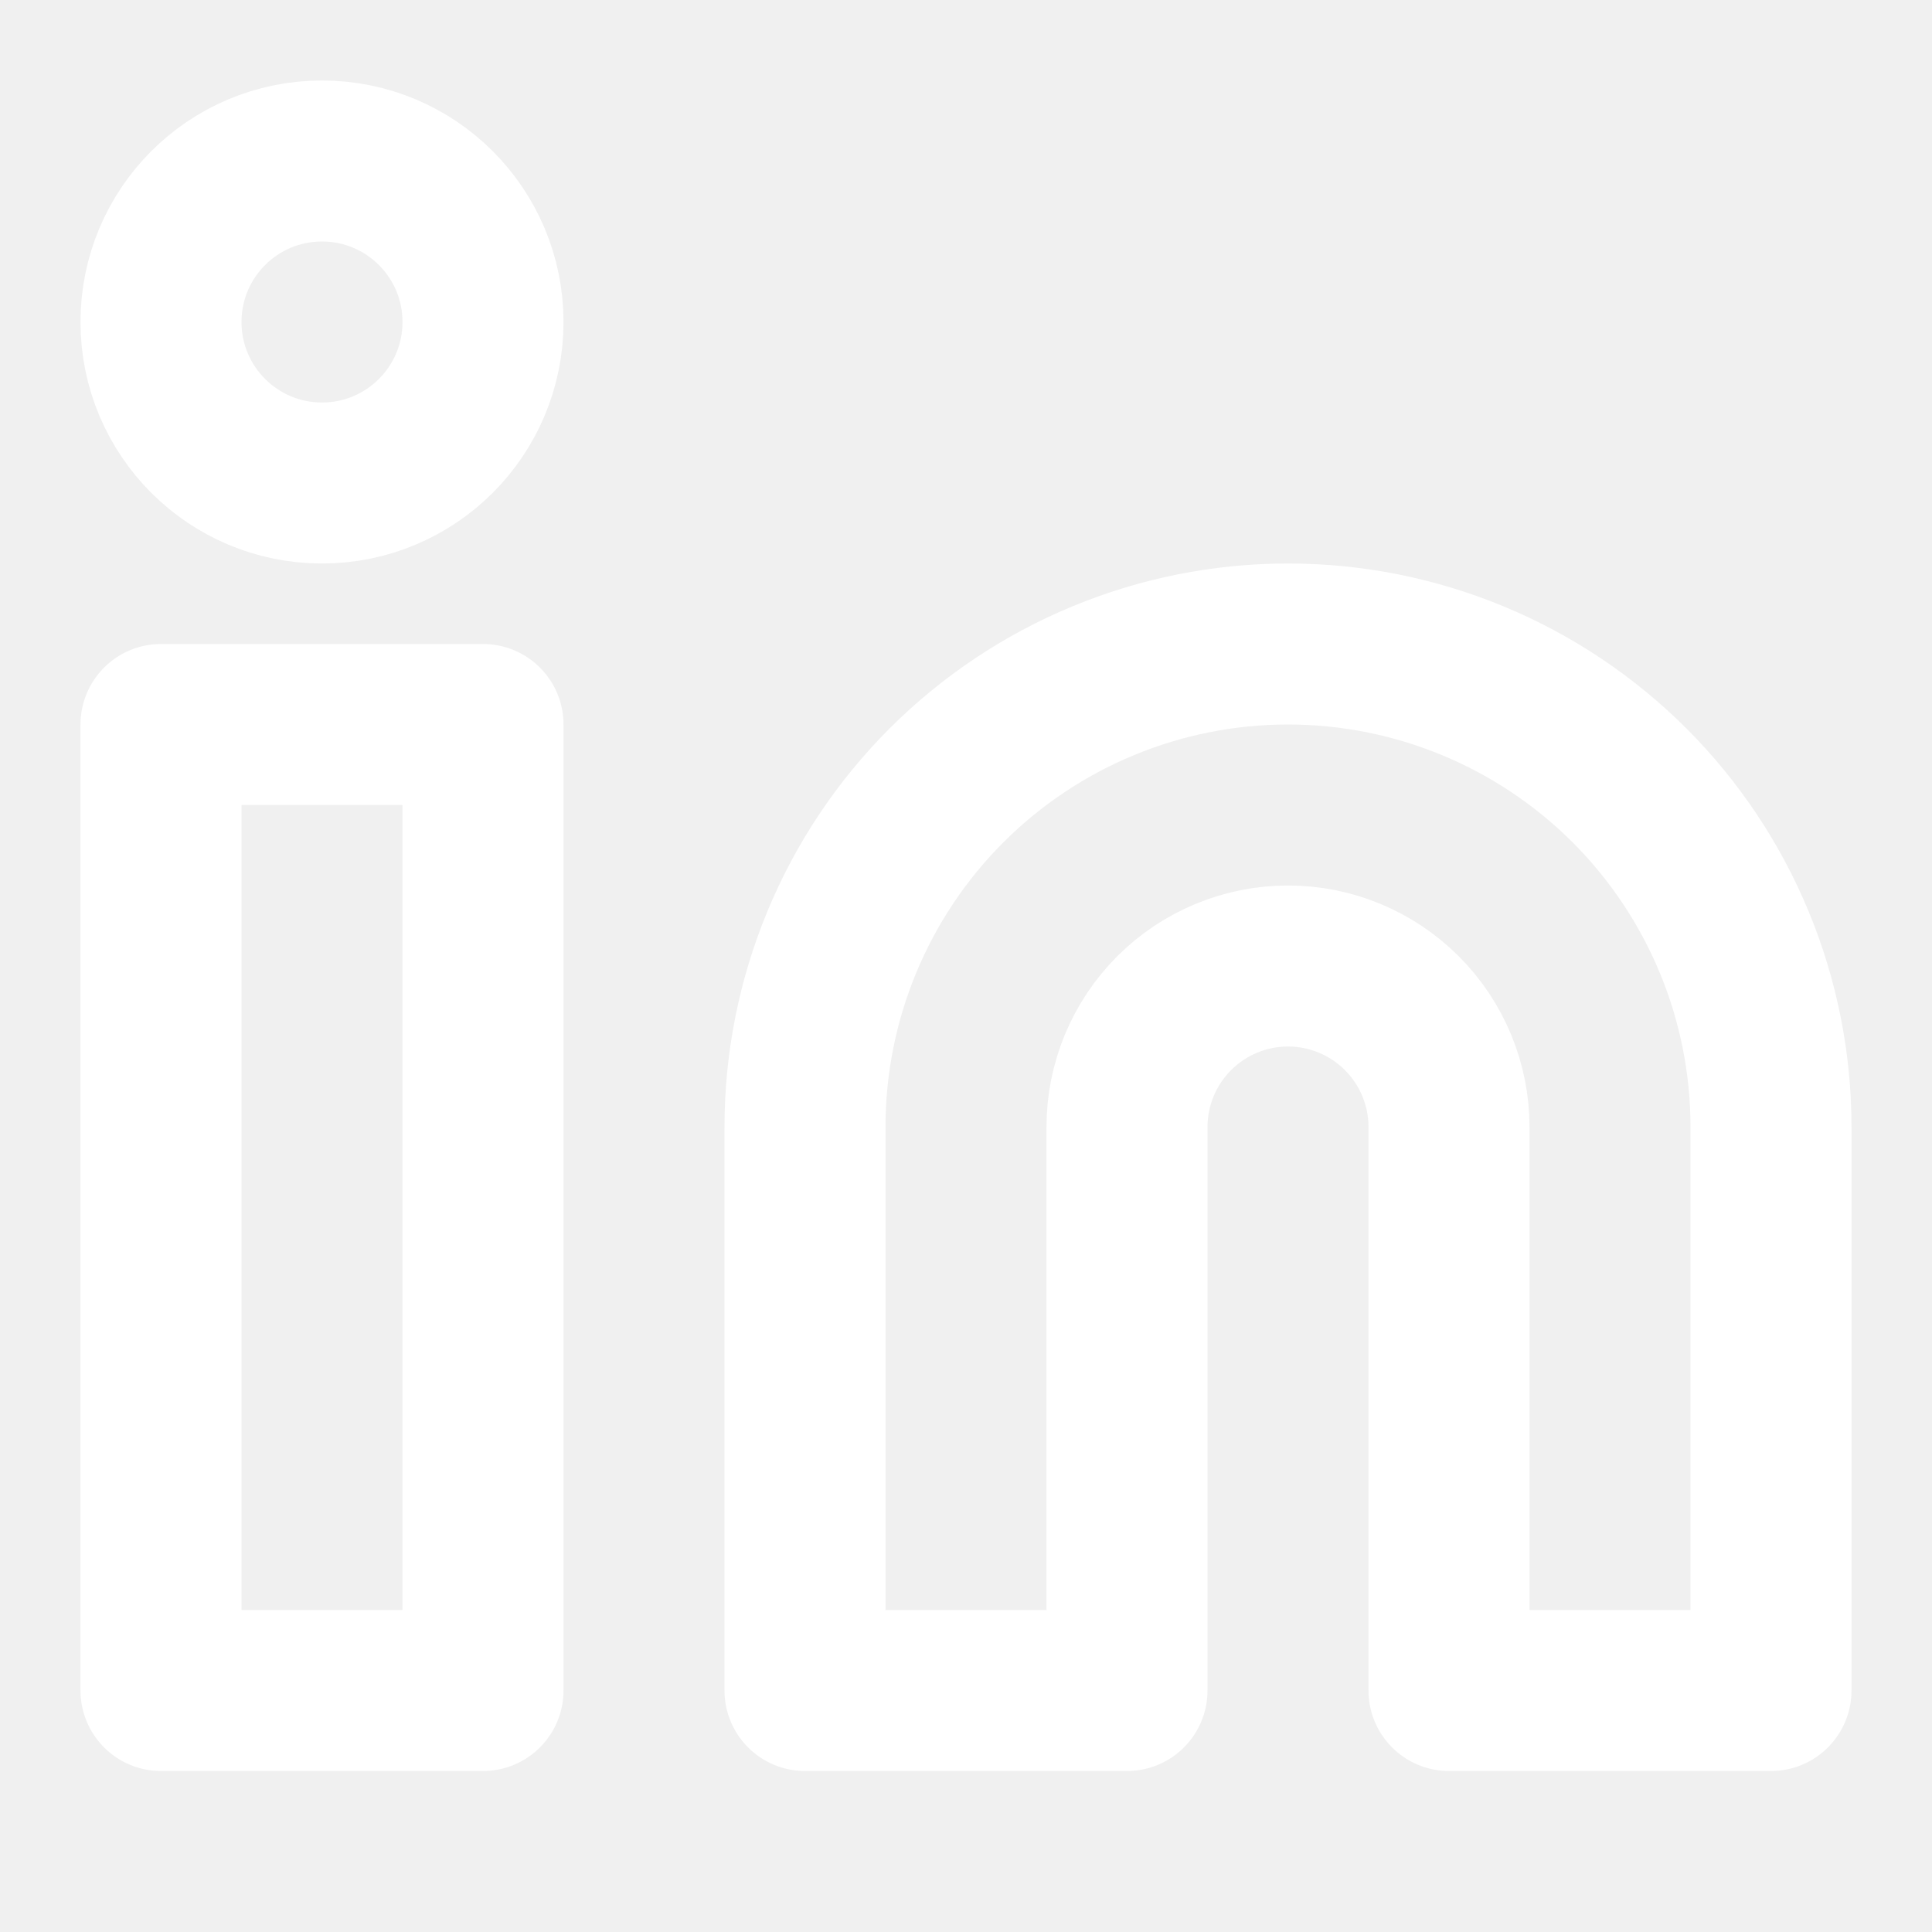
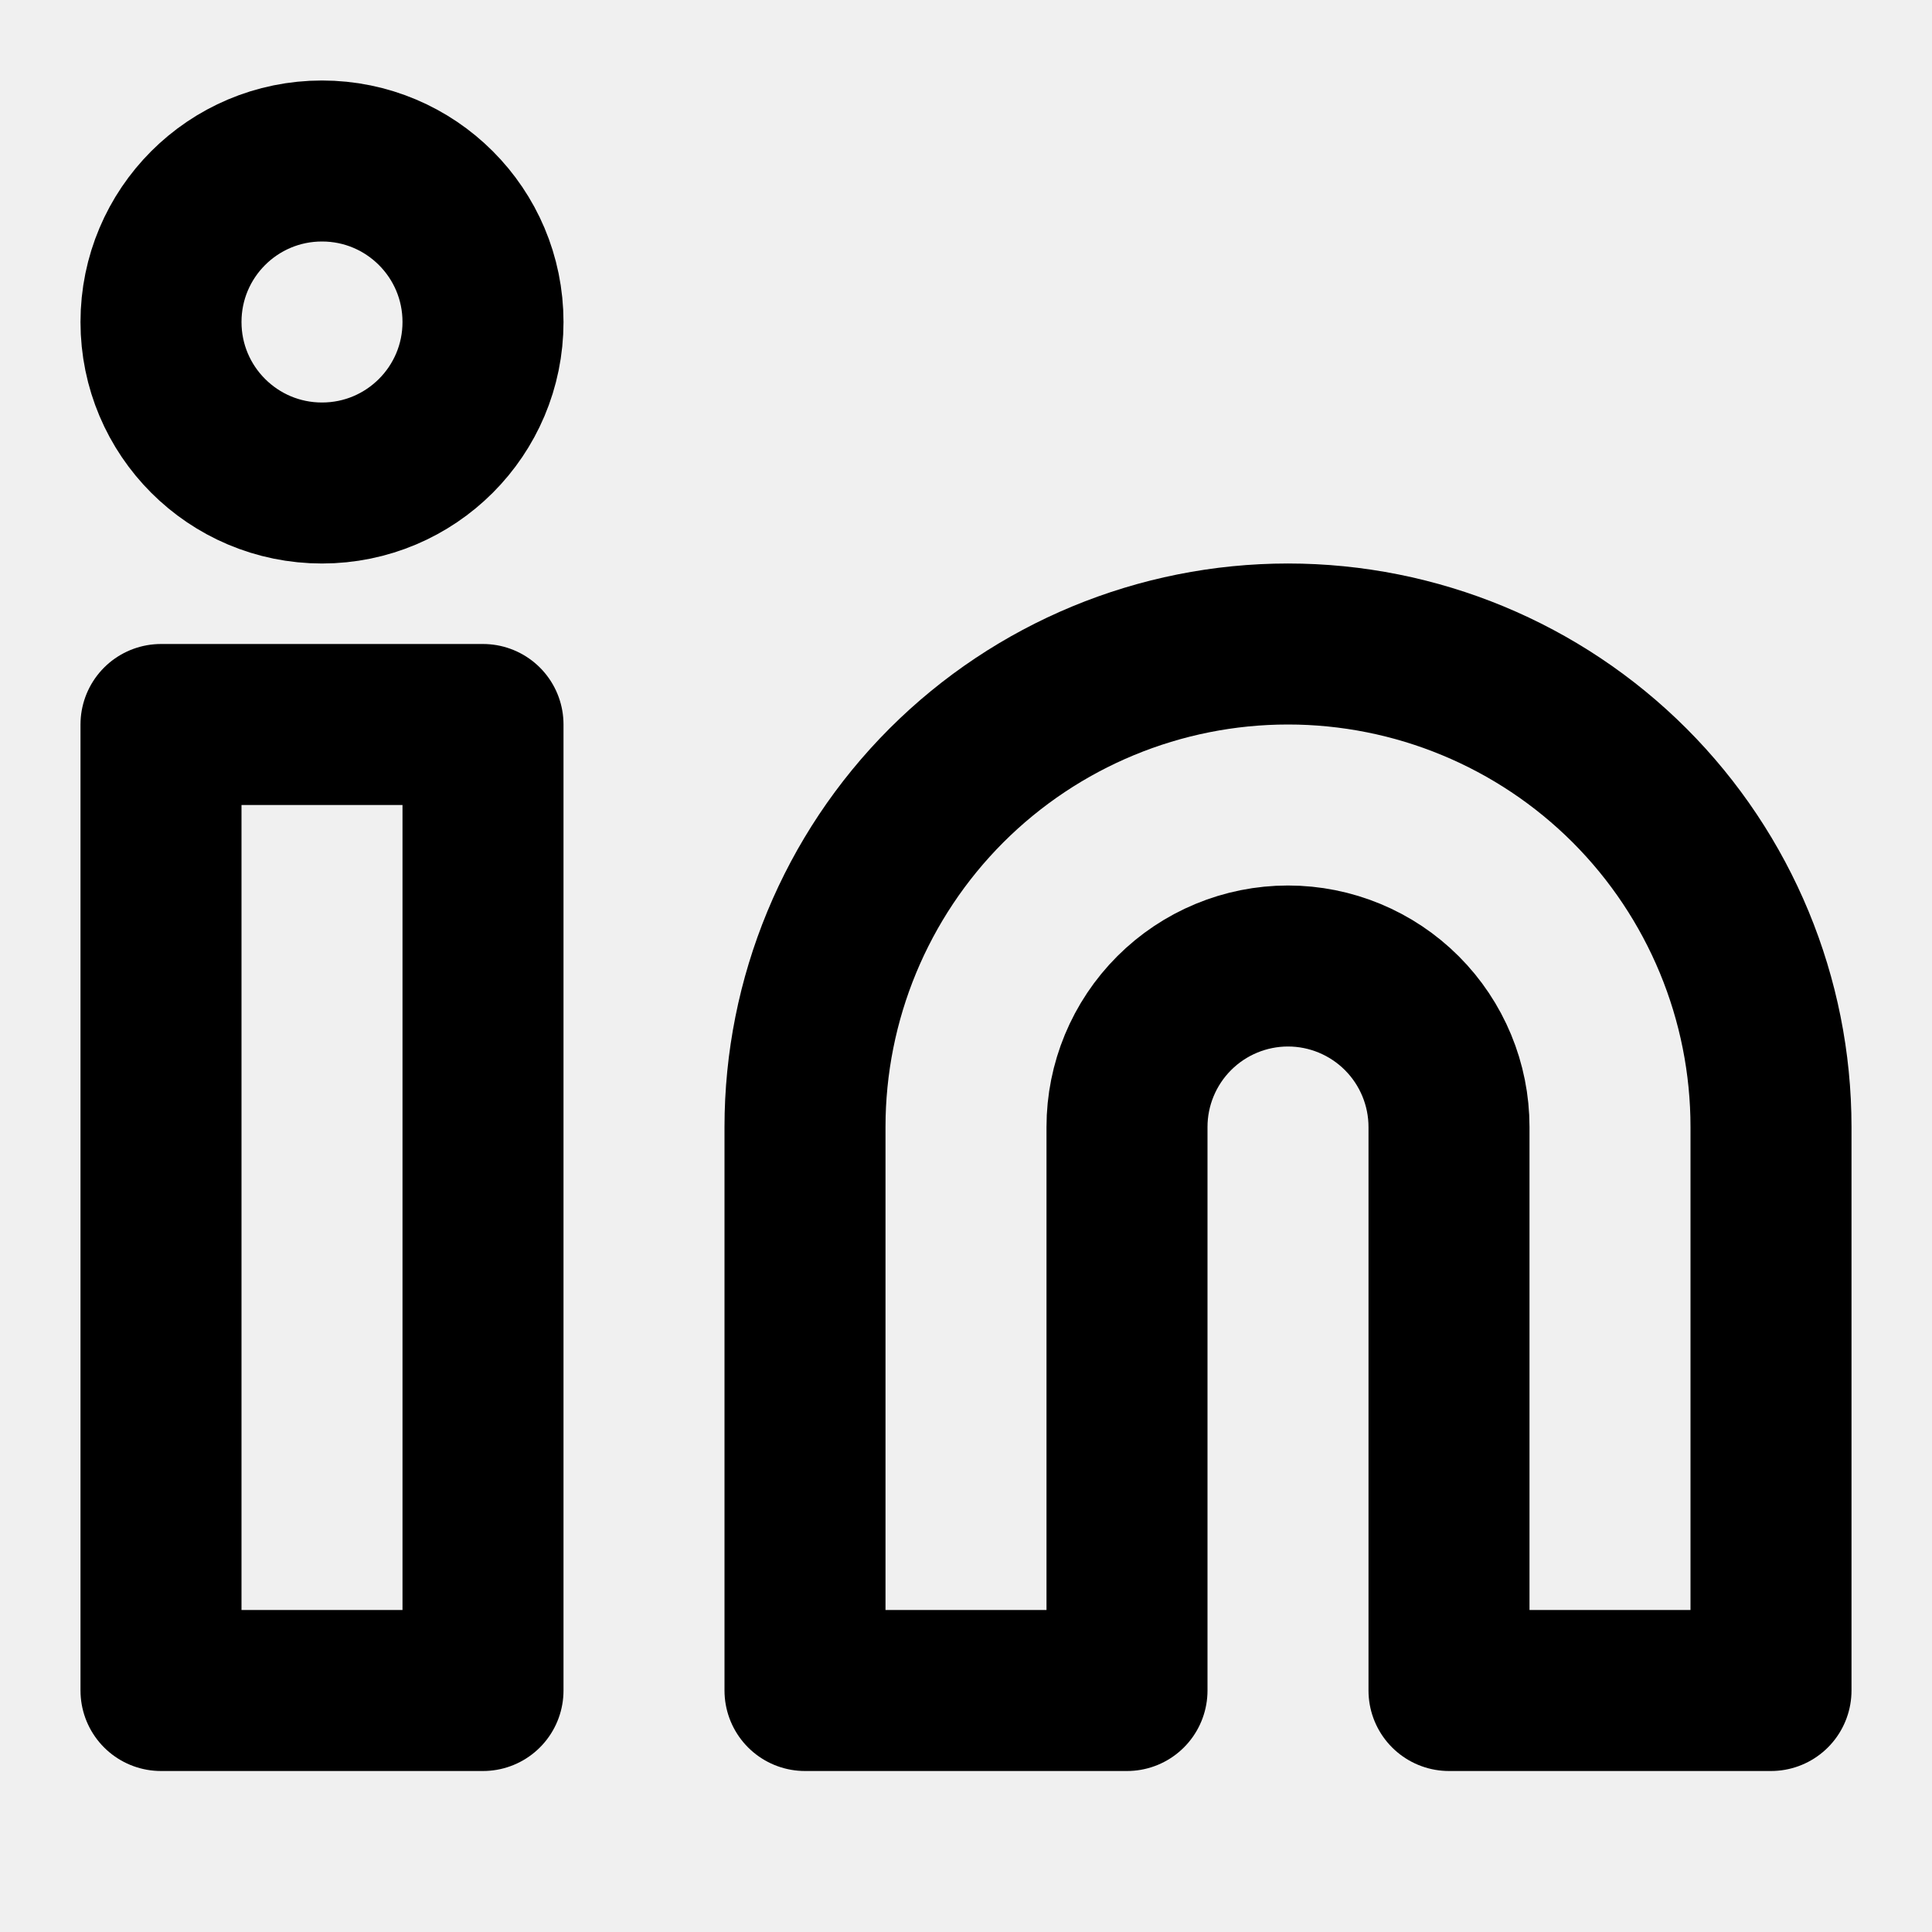
<svg xmlns="http://www.w3.org/2000/svg" width="24" height="24" fill="none" viewBox="0 0 24 24">
-   <path stroke="#fff" stroke-linecap="round" stroke-linejoin="round" stroke-width="2" d="M16 8C17.591 8 19.117 8.632 20.243 9.757C21.368 10.883 22 12.409 22 14V21H18V14C18 13.47 17.789 12.961 17.414 12.586C17.039 12.211 16.53 12 16 12C15.47 12 14.961 12.211 14.586 12.586C14.211 12.961 14 13.47 14 14V21H10V14C10 12.409 10.632 10.883 11.757 9.757C12.883 8.632 14.409 8 16 8Z" />
-   <path stroke="#fff" stroke-linecap="round" stroke-linejoin="round" stroke-width="2" d="M6 9H2V21H6V9Z" />
-   <path stroke="#fff" stroke-linecap="round" stroke-linejoin="round" stroke-width="2" d="M4 6C5.105 6 6 5.105 6 4C6 2.895 5.105 2 4 2C2.895 2 2 2.895 2 4C2 5.105 2.895 6 4 6Z" />
+   <path stroke="#000" stroke-linecap="round" stroke-linejoin="round" stroke-width="2" d="M16 8C17.591 8 19.117 8.632 20.243 9.757C21.368 10.883 22 12.409 22 14V21H18V14C18 13.47 17.789 12.961 17.414 12.586C17.039 12.211 16.53 12 16 12C15.47 12 14.961 12.211 14.586 12.586C14.211 12.961 14 13.47 14 14V21H10V14C10 12.409 10.632 10.883 11.757 9.757C12.883 8.632 14.409 8 16 8Z" />
+   <path stroke="#000" stroke-linecap="round" stroke-linejoin="round" stroke-width="2" d="M6 9H2V21H6V9Z" />
+   <path stroke="#000" stroke-linecap="round" stroke-linejoin="round" stroke-width="2" d="M4 6C5.105 6 6 5.105 6 4C6 2.895 5.105 2 4 2C2.895 2 2 2.895 2 4C2 5.105 2.895 6 4 6Z" />
</svg>
